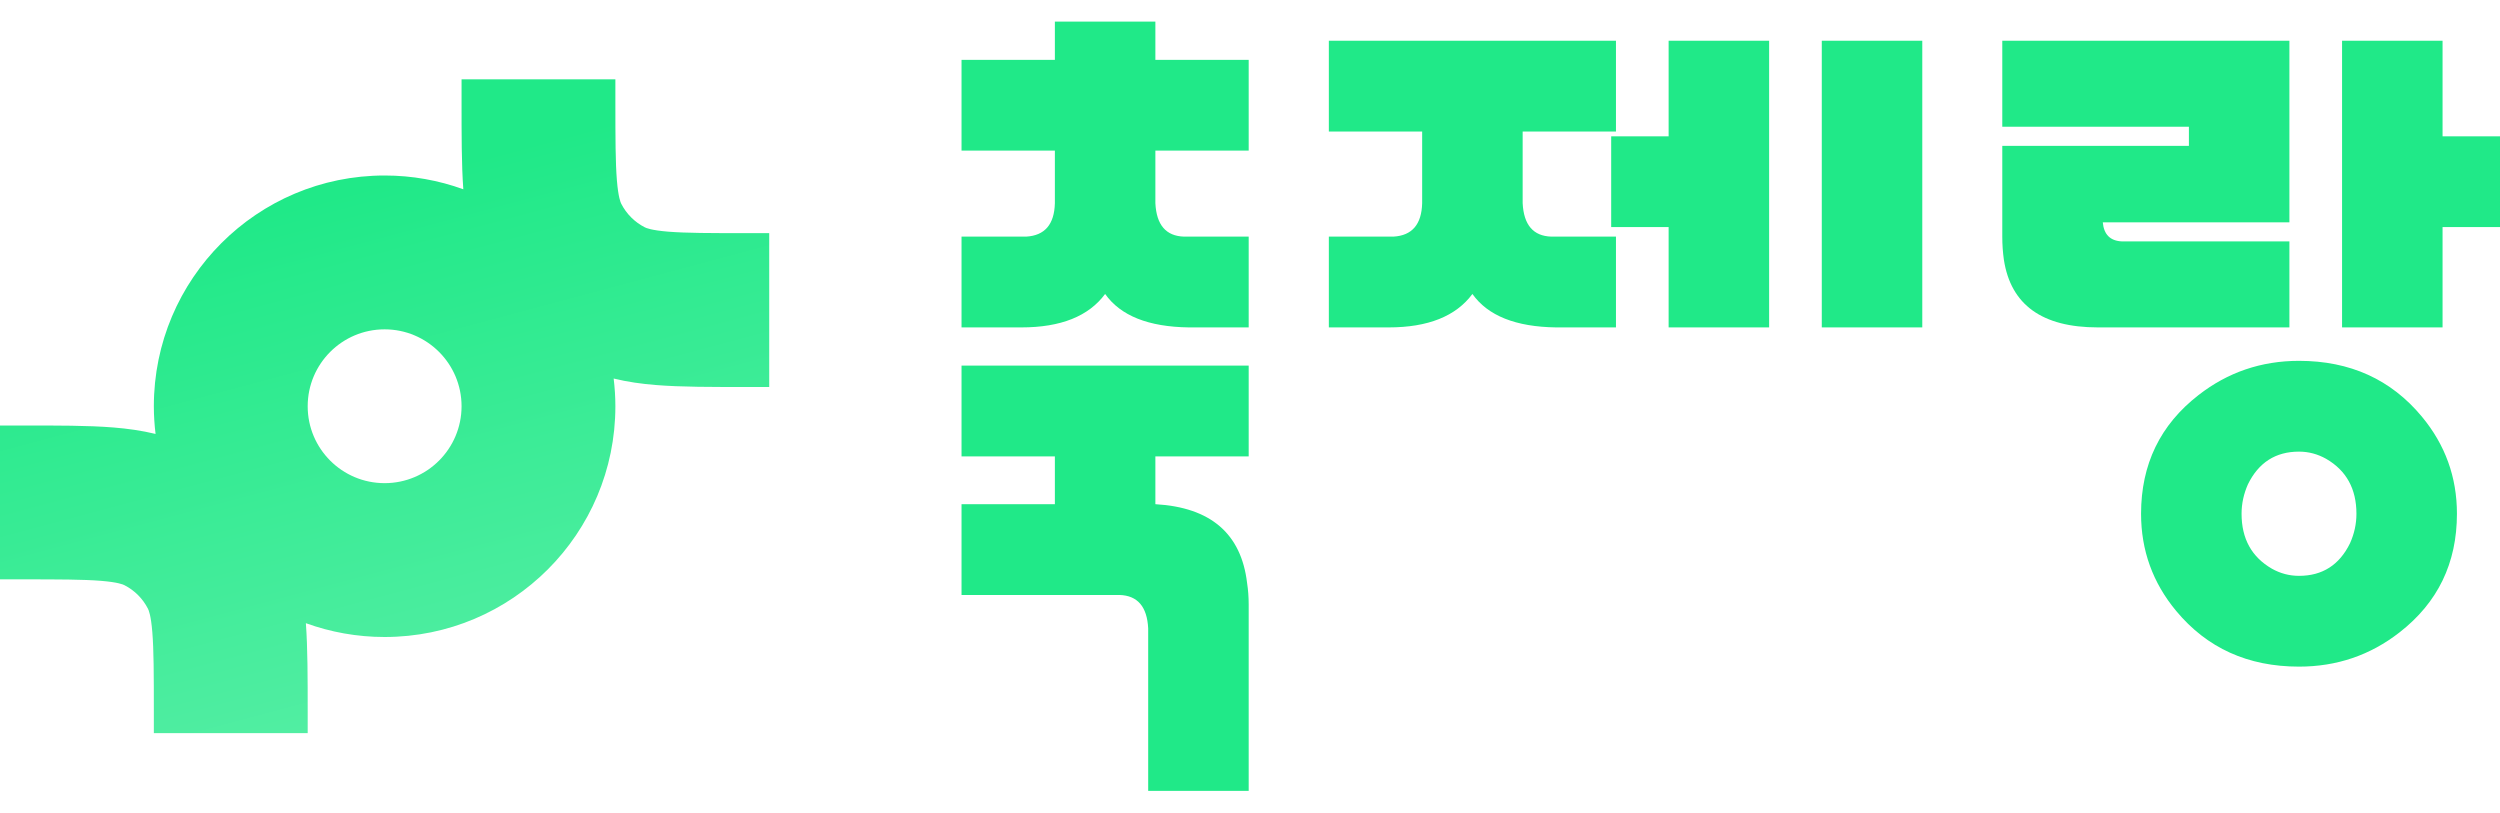
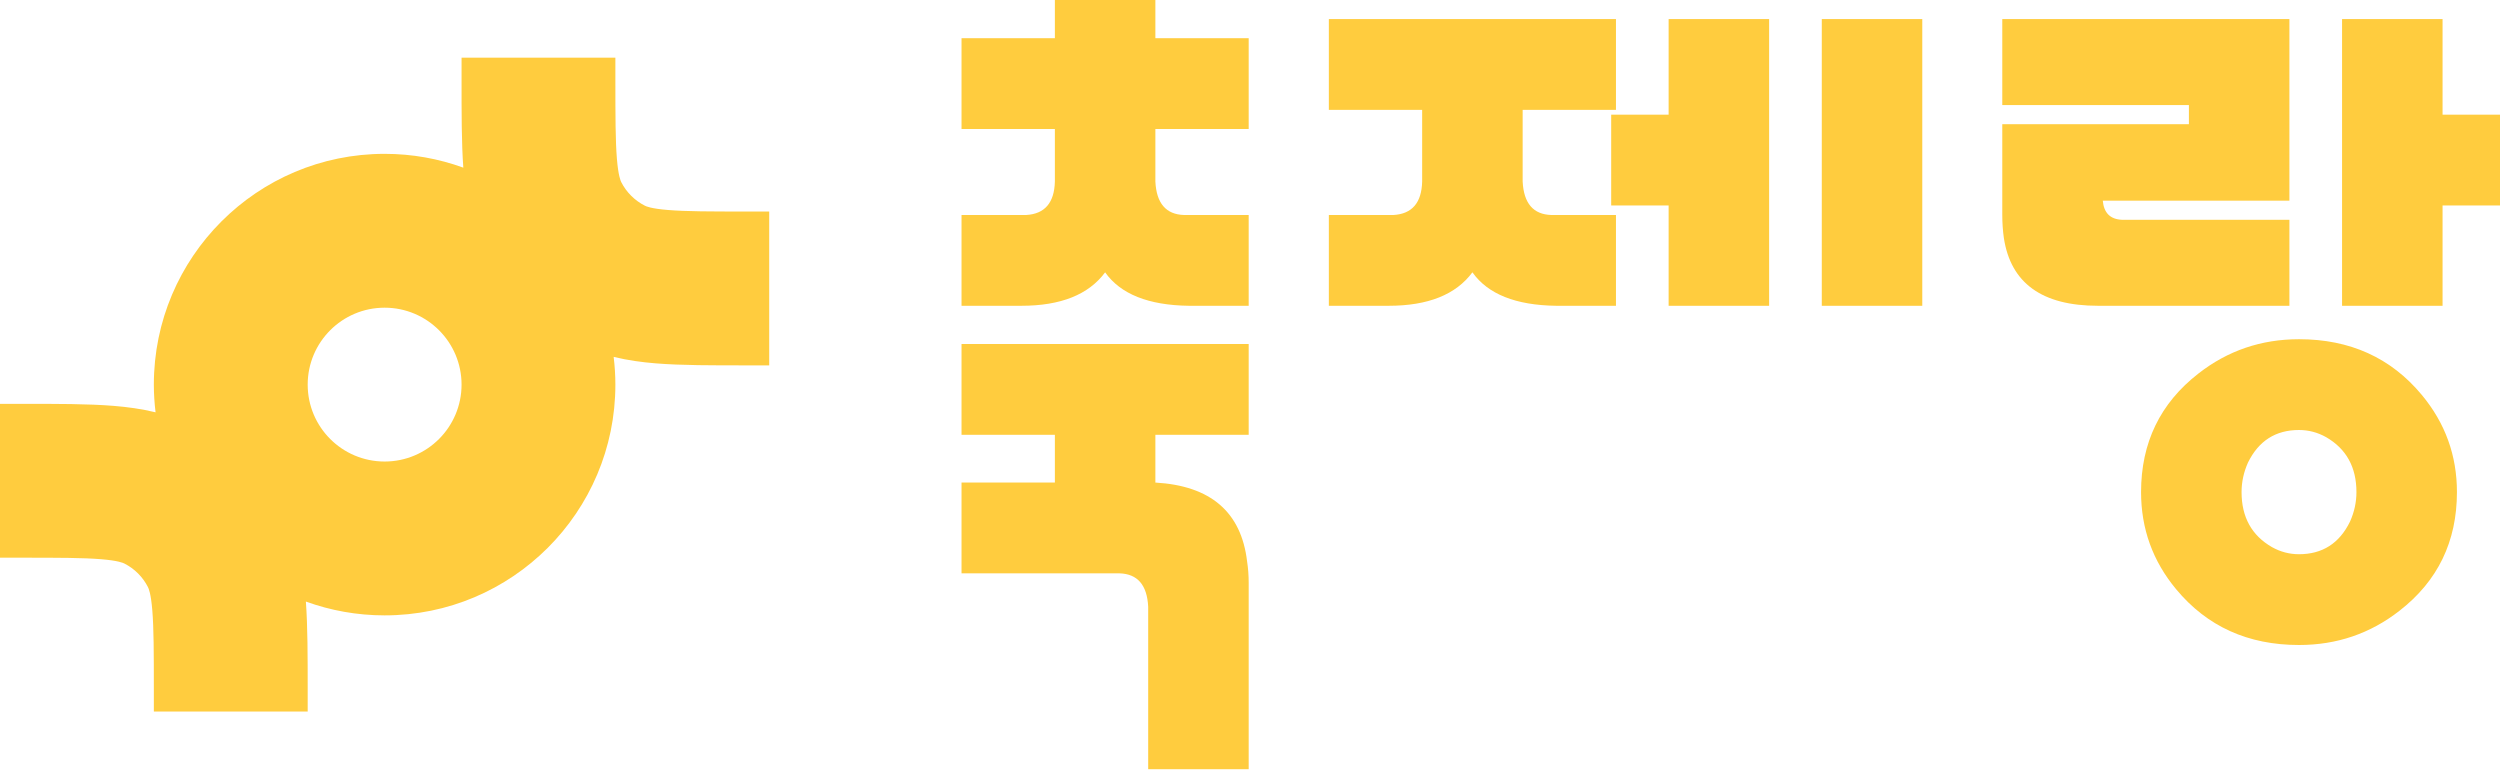
- <svg xmlns="http://www.w3.org/2000/svg" width="80" height="26" viewBox="0 0 80 26" fill="none">
-   <path d="M19.692 3.227C19.692 4.439 19.694 5.201 19.741 5.775C19.786 6.318 19.858 6.476 19.88 6.52C20.045 6.844 20.31 7.109 20.634 7.274C20.677 7.296 20.836 7.368 21.379 7.413C21.953 7.459 22.715 7.461 23.927 7.461H24.615V12.384H23.927C22.796 12.384 21.799 12.387 20.977 12.32C20.535 12.284 20.086 12.223 19.637 12.113C19.672 12.404 19.692 12.7 19.692 13.001C19.692 17.079 16.386 20.384 12.308 20.384C11.423 20.384 10.575 20.227 9.788 19.942C9.846 20.74 9.846 21.696 9.846 22.773V23.461H4.923V22.773C4.923 21.561 4.921 20.799 4.874 20.225C4.83 19.682 4.757 19.524 4.735 19.48C4.57 19.156 4.306 18.891 3.982 18.726C3.939 18.704 3.78 18.632 3.236 18.587C2.662 18.541 1.9 18.539 0.688 18.539H0V13.616H0.688C1.82 13.616 2.817 13.613 3.639 13.68C4.08 13.716 4.529 13.777 4.978 13.886C4.943 13.596 4.923 13.3 4.923 13.001C4.923 8.922 8.229 5.616 12.308 5.616C13.192 5.616 14.04 5.772 14.826 6.057C14.768 5.259 14.77 4.304 14.77 3.227V2.539H19.692V3.227ZM12.308 10.539C10.948 10.539 9.846 11.641 9.846 13.001C9.846 14.36 10.948 15.461 12.308 15.461C13.667 15.461 14.769 14.36 14.77 13.001C14.77 11.641 13.667 10.539 12.308 10.539Z" fill="url(#paint0_linear_93_855)" />
-   <path d="M73.568 18.427C74.317 18.427 74.861 18.079 75.201 17.383C75.338 17.077 75.406 16.763 75.406 16.44C75.406 15.642 75.082 15.055 74.436 14.682C74.163 14.529 73.874 14.452 73.568 14.452C72.819 14.452 72.275 14.801 71.934 15.497C71.798 15.803 71.73 16.117 71.73 16.44C71.73 17.238 72.053 17.824 72.7 18.198C72.972 18.351 73.261 18.427 73.568 18.427ZM73.568 11.547C75.201 11.547 76.512 12.142 77.499 13.331C78.247 14.232 78.622 15.268 78.622 16.44C78.622 18.02 78.009 19.285 76.784 20.237C75.848 20.967 74.776 21.332 73.568 21.332C71.934 21.332 70.624 20.738 69.637 19.549C68.888 18.648 68.514 17.612 68.514 16.44C68.514 14.86 69.126 13.594 70.352 12.643C71.288 11.913 72.36 11.547 73.568 11.547ZM78.162 1.304V4.362H80V7.266H78.162V10.477H74.946V1.304H78.162ZM64.073 1.304H73.261V7.114H67.289C67.323 7.504 67.527 7.708 67.901 7.725H73.261V10.477H67.135C65.349 10.477 64.345 9.755 64.124 8.311C64.09 8.073 64.073 7.827 64.073 7.572V4.667H70.045V4.056H64.073V1.304Z" fill="#20E988" />
-   <path d="M53.396 1.304H56.612V10.477H53.396V7.266H51.558V4.362H53.396V1.304ZM58.297 10.477V1.304H61.513V10.477H58.297ZM51.711 4.209H48.725V6.502C48.759 7.198 49.065 7.555 49.644 7.572H51.711V10.477H49.797C48.504 10.46 47.61 10.103 47.117 9.407C46.589 10.12 45.696 10.477 44.437 10.477H42.523V7.572H44.59C45.186 7.538 45.492 7.181 45.509 6.502V4.209H42.523V1.304H51.711V4.209Z" fill="#20E988" />
-   <path d="M33.756 14.605H30.769V11.7H39.958V14.605H36.972V16.134C38.742 16.236 39.72 17.077 39.907 18.657C39.941 18.878 39.958 19.107 39.958 19.345V25.308H36.742V20.11C36.708 19.413 36.402 19.056 35.823 19.039H30.769V16.134H33.756V14.605ZM39.958 4.82H36.972V6.502C37.006 7.199 37.312 7.555 37.891 7.572H39.958V10.477H38.044C36.751 10.46 35.857 10.104 35.364 9.407C34.836 10.121 33.943 10.477 32.684 10.477H30.769V7.572H32.837C33.432 7.538 33.739 7.182 33.756 6.502V4.82H30.769V1.916H33.756V0.692H36.972V1.916H39.958V4.82Z" fill="#20E988" />
-   <defs>
-     <linearGradient id="paint0_linear_93_855" x1="6.154" y1="7.462" x2="22.154" y2="67.154" gradientUnits="userSpaceOnUse">
-       <stop stop-color="#20E988" />
-       <stop offset="1" stop-color="#DAFBEB" />
-     </linearGradient>
-   </defs>
+ <svg xmlns="http://www.w3.org/2000/svg" width="80" height="25" viewBox="0 0 80 25" fill="none">
+   <path d="M19.692 2.535C19.692 3.746 19.694 4.508 19.741 5.082C19.786 5.625 19.858 5.784 19.88 5.828C20.045 6.152 20.31 6.416 20.634 6.581C20.677 6.604 20.836 6.676 21.379 6.72C21.953 6.767 22.715 6.769 23.927 6.769H24.615V11.692H23.927C22.796 11.692 21.799 11.694 20.977 11.627C20.535 11.591 20.086 11.53 19.637 11.42C19.672 11.711 19.692 12.008 19.692 12.308C19.692 16.386 16.386 19.692 12.308 19.692C11.423 19.692 10.575 19.535 9.788 19.25C9.846 20.047 9.846 21.003 9.846 22.081V22.769H4.923V22.081C4.923 20.869 4.921 20.107 4.874 19.533C4.83 18.99 4.757 18.831 4.735 18.788C4.57 18.463 4.306 18.199 3.982 18.034C3.939 18.012 3.78 17.939 3.236 17.895C2.662 17.848 1.9 17.846 0.688 17.846H0V12.923H0.688C1.82 12.923 2.817 12.921 3.639 12.988C4.08 13.024 4.529 13.084 4.978 13.194C4.943 12.903 4.923 12.608 4.923 12.308C4.923 8.23 8.229 4.923 12.308 4.923C13.192 4.923 14.04 5.079 14.826 5.365C14.768 4.567 14.77 3.611 14.77 2.535V1.846H19.692V2.535ZM12.308 9.846C10.948 9.846 9.846 10.949 9.846 12.308C9.846 13.667 10.948 14.769 12.308 14.769C13.667 14.769 14.769 13.667 14.77 12.308C14.77 10.949 13.667 9.846 12.308 9.846Z" fill="#FFCC3E" />
+   <path d="M73.568 17.735C74.317 17.735 74.861 17.387 75.201 16.69C75.338 16.384 75.406 16.07 75.406 15.747C75.406 14.949 75.082 14.363 74.436 13.989C74.163 13.836 73.874 13.76 73.568 13.76C72.819 13.76 72.275 14.108 71.934 14.805C71.798 15.11 71.73 15.425 71.73 15.747C71.73 16.546 72.053 17.132 72.7 17.506C72.972 17.659 73.261 17.735 73.568 17.735ZM73.568 10.855C75.201 10.855 76.512 11.45 77.499 12.639C78.247 13.539 78.622 14.575 78.622 15.747C78.622 17.327 78.009 18.593 76.784 19.544C75.848 20.275 74.776 20.64 73.568 20.64C71.934 20.64 70.624 20.045 69.637 18.856C68.888 17.956 68.514 16.92 68.514 15.747C68.514 14.168 69.126 12.902 70.352 11.951C71.288 11.22 72.36 10.855 73.568 10.855ZM78.162 0.611V3.669H80V6.574H78.162V9.785H74.946V0.611H78.162ZM64.073 0.611H73.261V6.421H67.289C67.323 6.812 67.527 7.016 67.901 7.033H73.261V9.785H67.135C65.349 9.785 64.345 9.063 64.124 7.619C64.09 7.381 64.073 7.135 64.073 6.88V3.975H70.045V3.363H64.073V0.611Z" fill="#FFCC3E" />
+   <path d="M53.396 0.611H56.612V9.785H53.396V6.574H51.558V3.669H53.396V0.611ZM58.297 9.785V0.611H61.513V9.785H58.297ZM51.711 3.516H48.725V5.81C48.759 6.506 49.065 6.863 49.644 6.88H51.711V9.785H49.797C48.504 9.768 47.61 9.411 47.117 8.714C46.589 9.428 45.696 9.785 44.437 9.785H42.523V6.88H44.59C45.186 6.846 45.492 6.489 45.509 5.81V3.516H42.523V0.611H51.711V3.516Z" fill="#FFCC3E" />
+   <path d="M33.756 13.913H30.769V11.008H39.958V13.913H36.972V15.442C38.742 15.544 39.72 16.385 39.907 17.965C39.941 18.186 39.958 18.415 39.958 18.653V24.615H36.742V19.417C36.708 18.721 36.402 18.364 35.823 18.347H30.769V15.442H33.756V13.913ZM39.958 4.128H36.972V5.81C37.006 6.506 37.312 6.863 37.891 6.88H39.958V9.785H38.044C36.751 9.768 35.857 9.411 35.364 8.715C34.836 9.428 33.943 9.785 32.684 9.785H30.769V6.88H32.837C33.432 6.846 33.739 6.489 33.756 5.81V4.128H30.769V1.223H33.756V0H36.972V1.223H39.958V4.128Z" fill="#FFCC3E" />
</svg>
